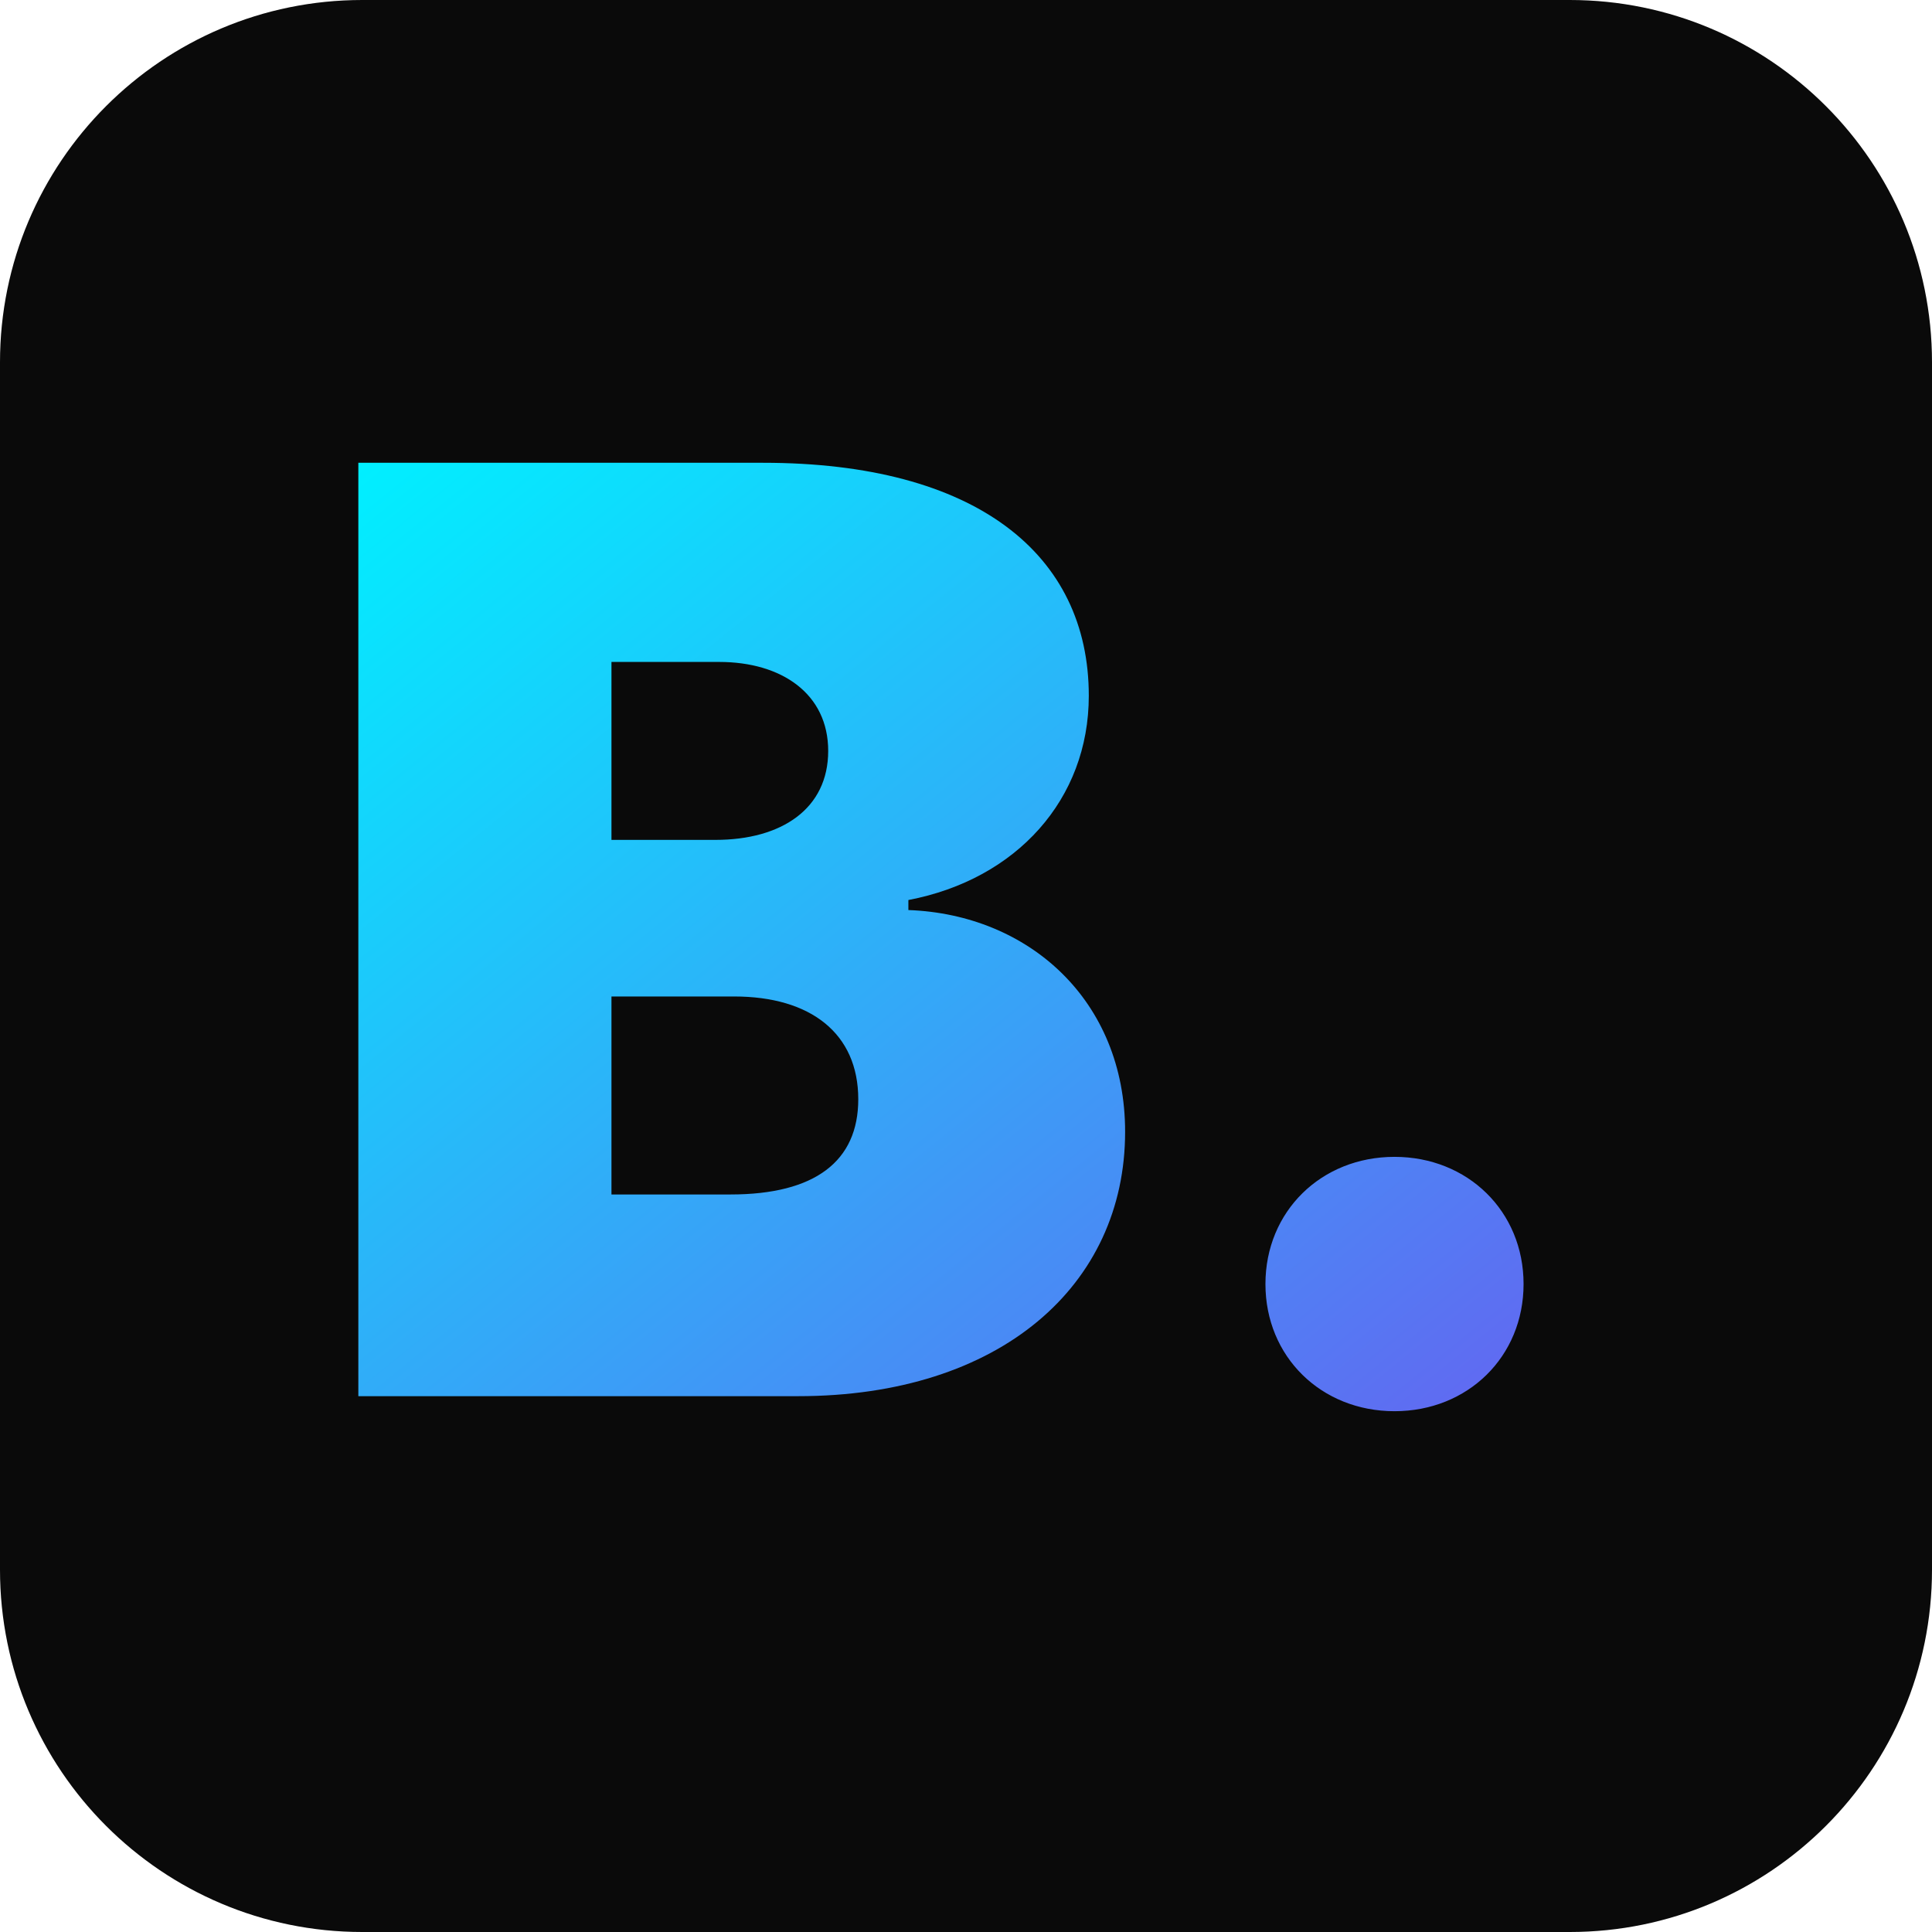
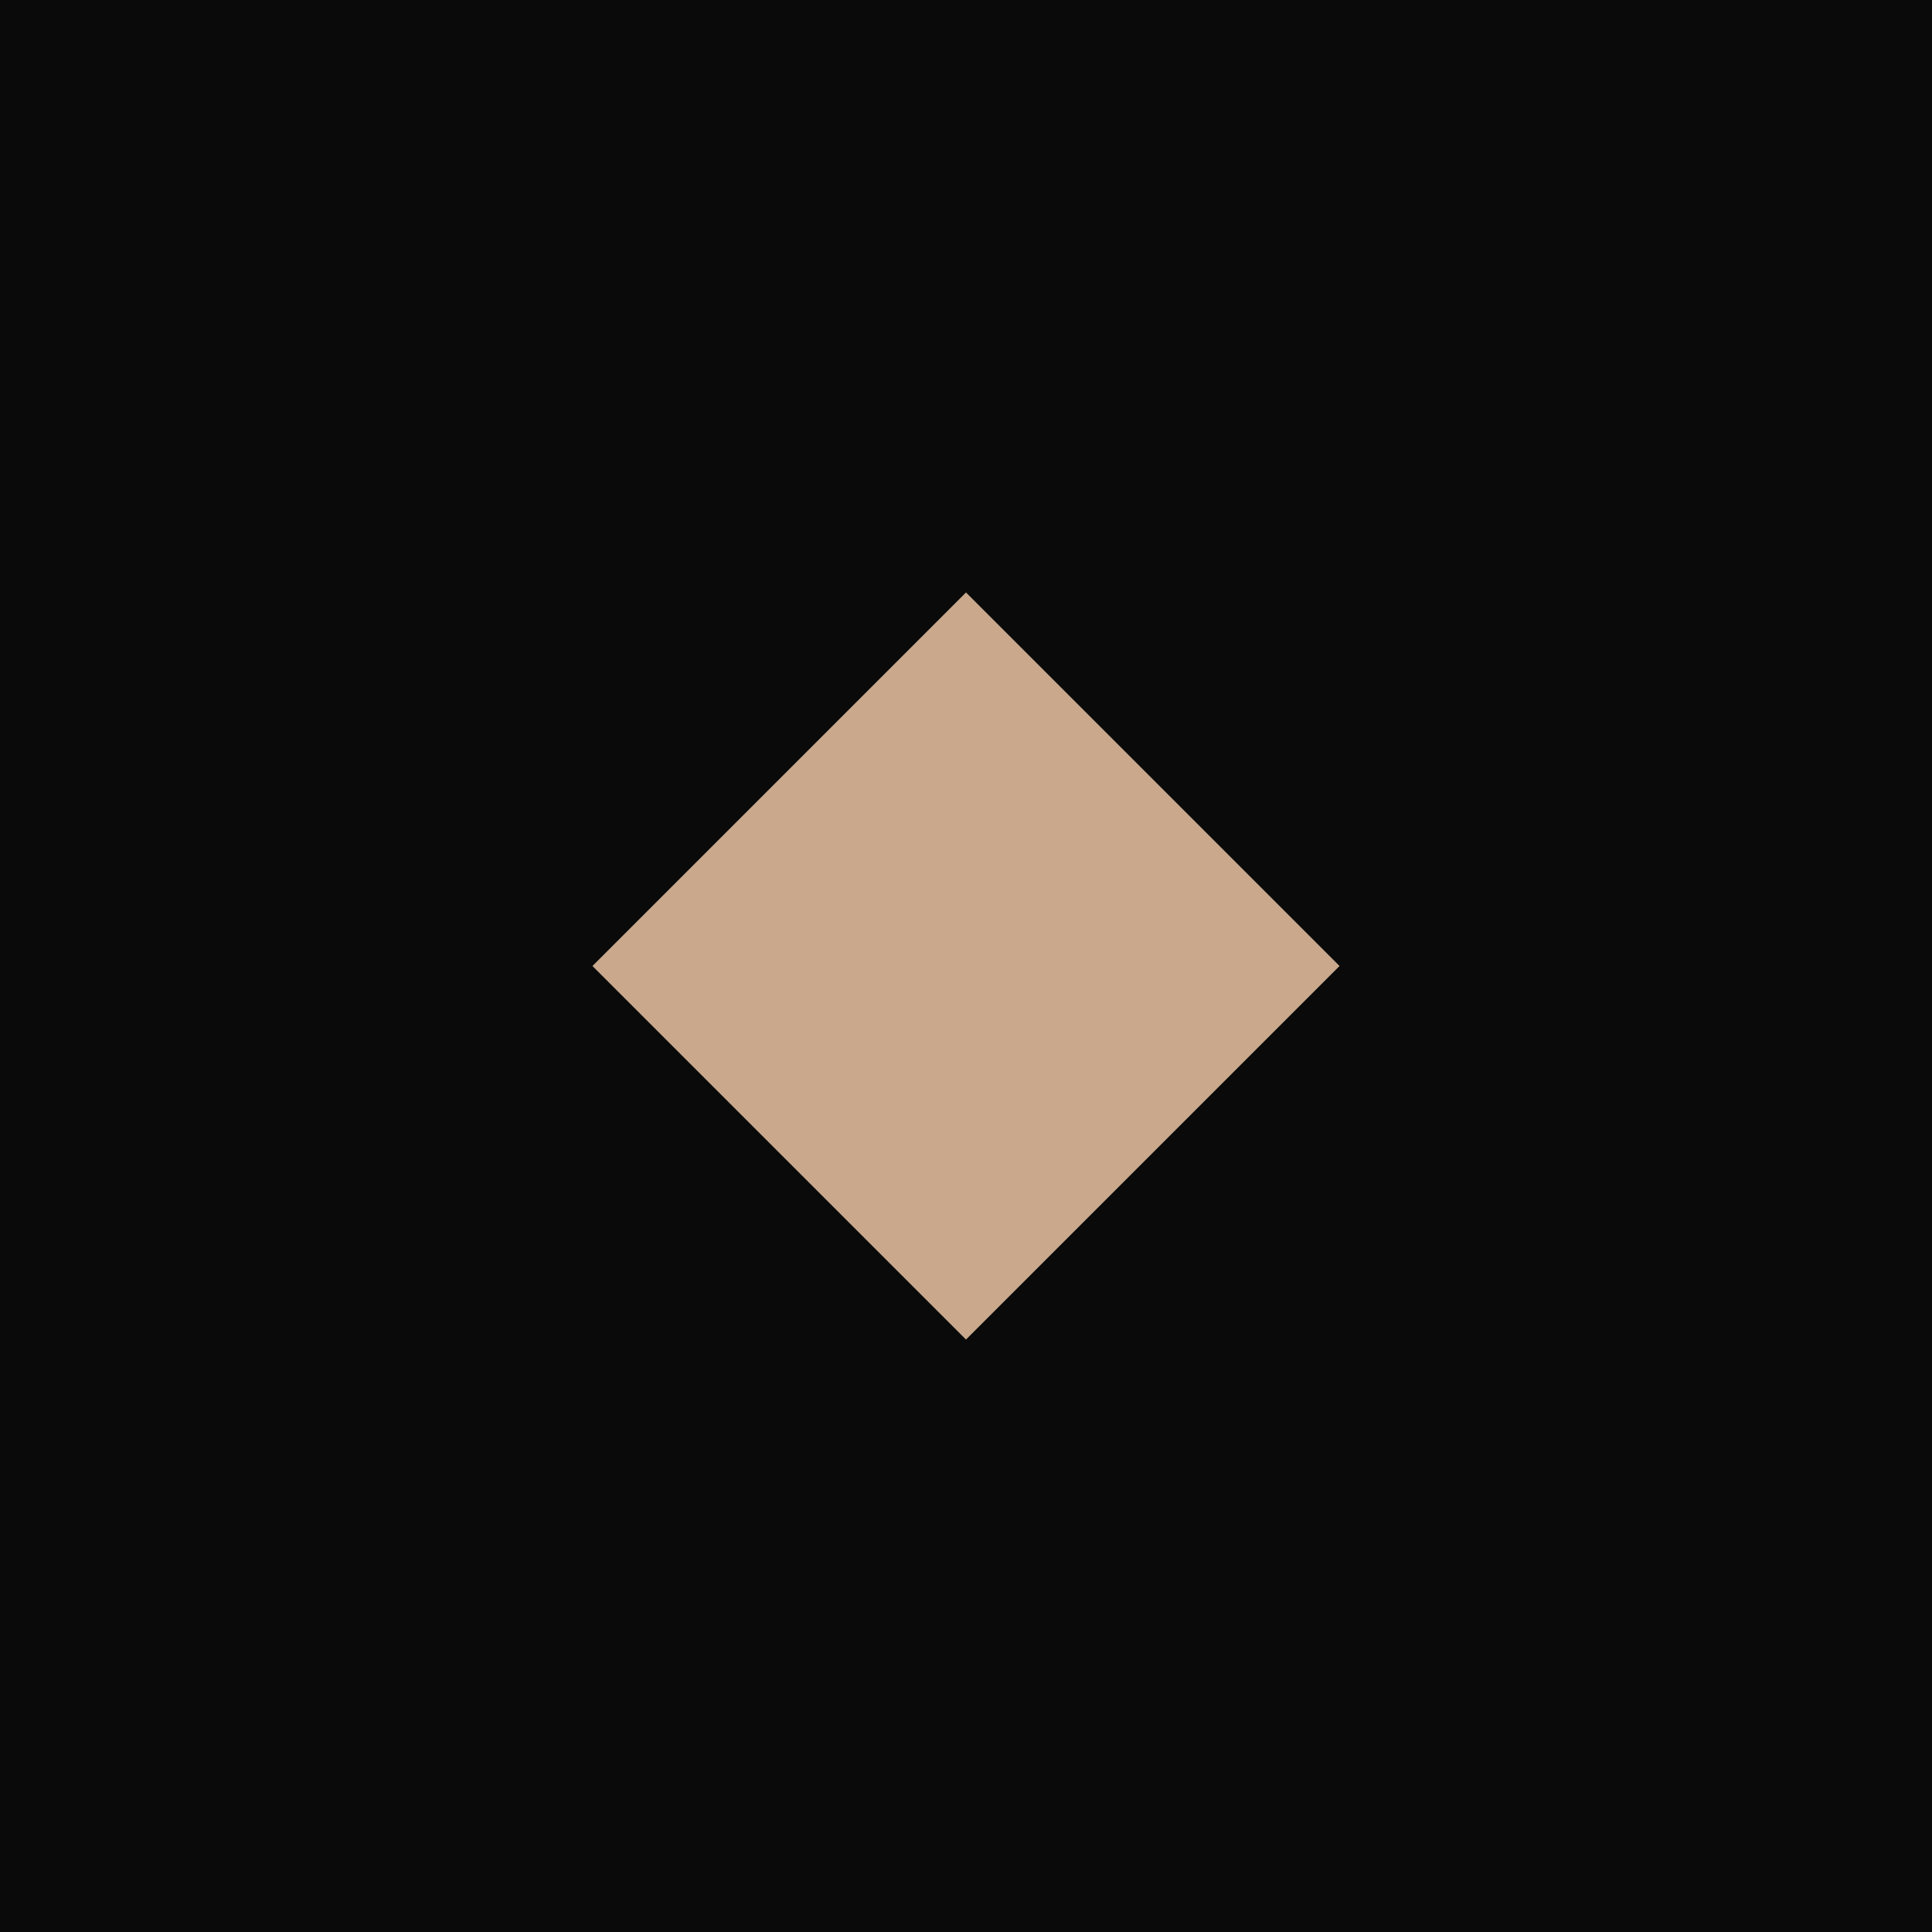
<svg xmlns="http://www.w3.org/2000/svg" viewBox="0 0 512 512">
-   <defs>
-     <linearGradient id="g" x1="0%" y1="0%" x2="100%" y2="100%">
-       <stop offset="0%" stop-color="#00f0ff" />
-       <stop offset="100%" stop-color="#6366f1" />
-     </linearGradient>
-   </defs>
-   <rect width="512" height="512" rx="96" fill="#0a0a0a" />
-   <text x="256" y="370" text-anchor="middle" font-family="system-ui,-apple-system,sans-serif" font-weight="900" font-size="340" fill="url(#g)">B.</text>
+   <rect width="512" height="512" fill="#0a0a0a" />
+   <rect x="186" y="186" width="140" height="140" fill="#c9a88c" transform="rotate(45 256 256)" />
</svg>
